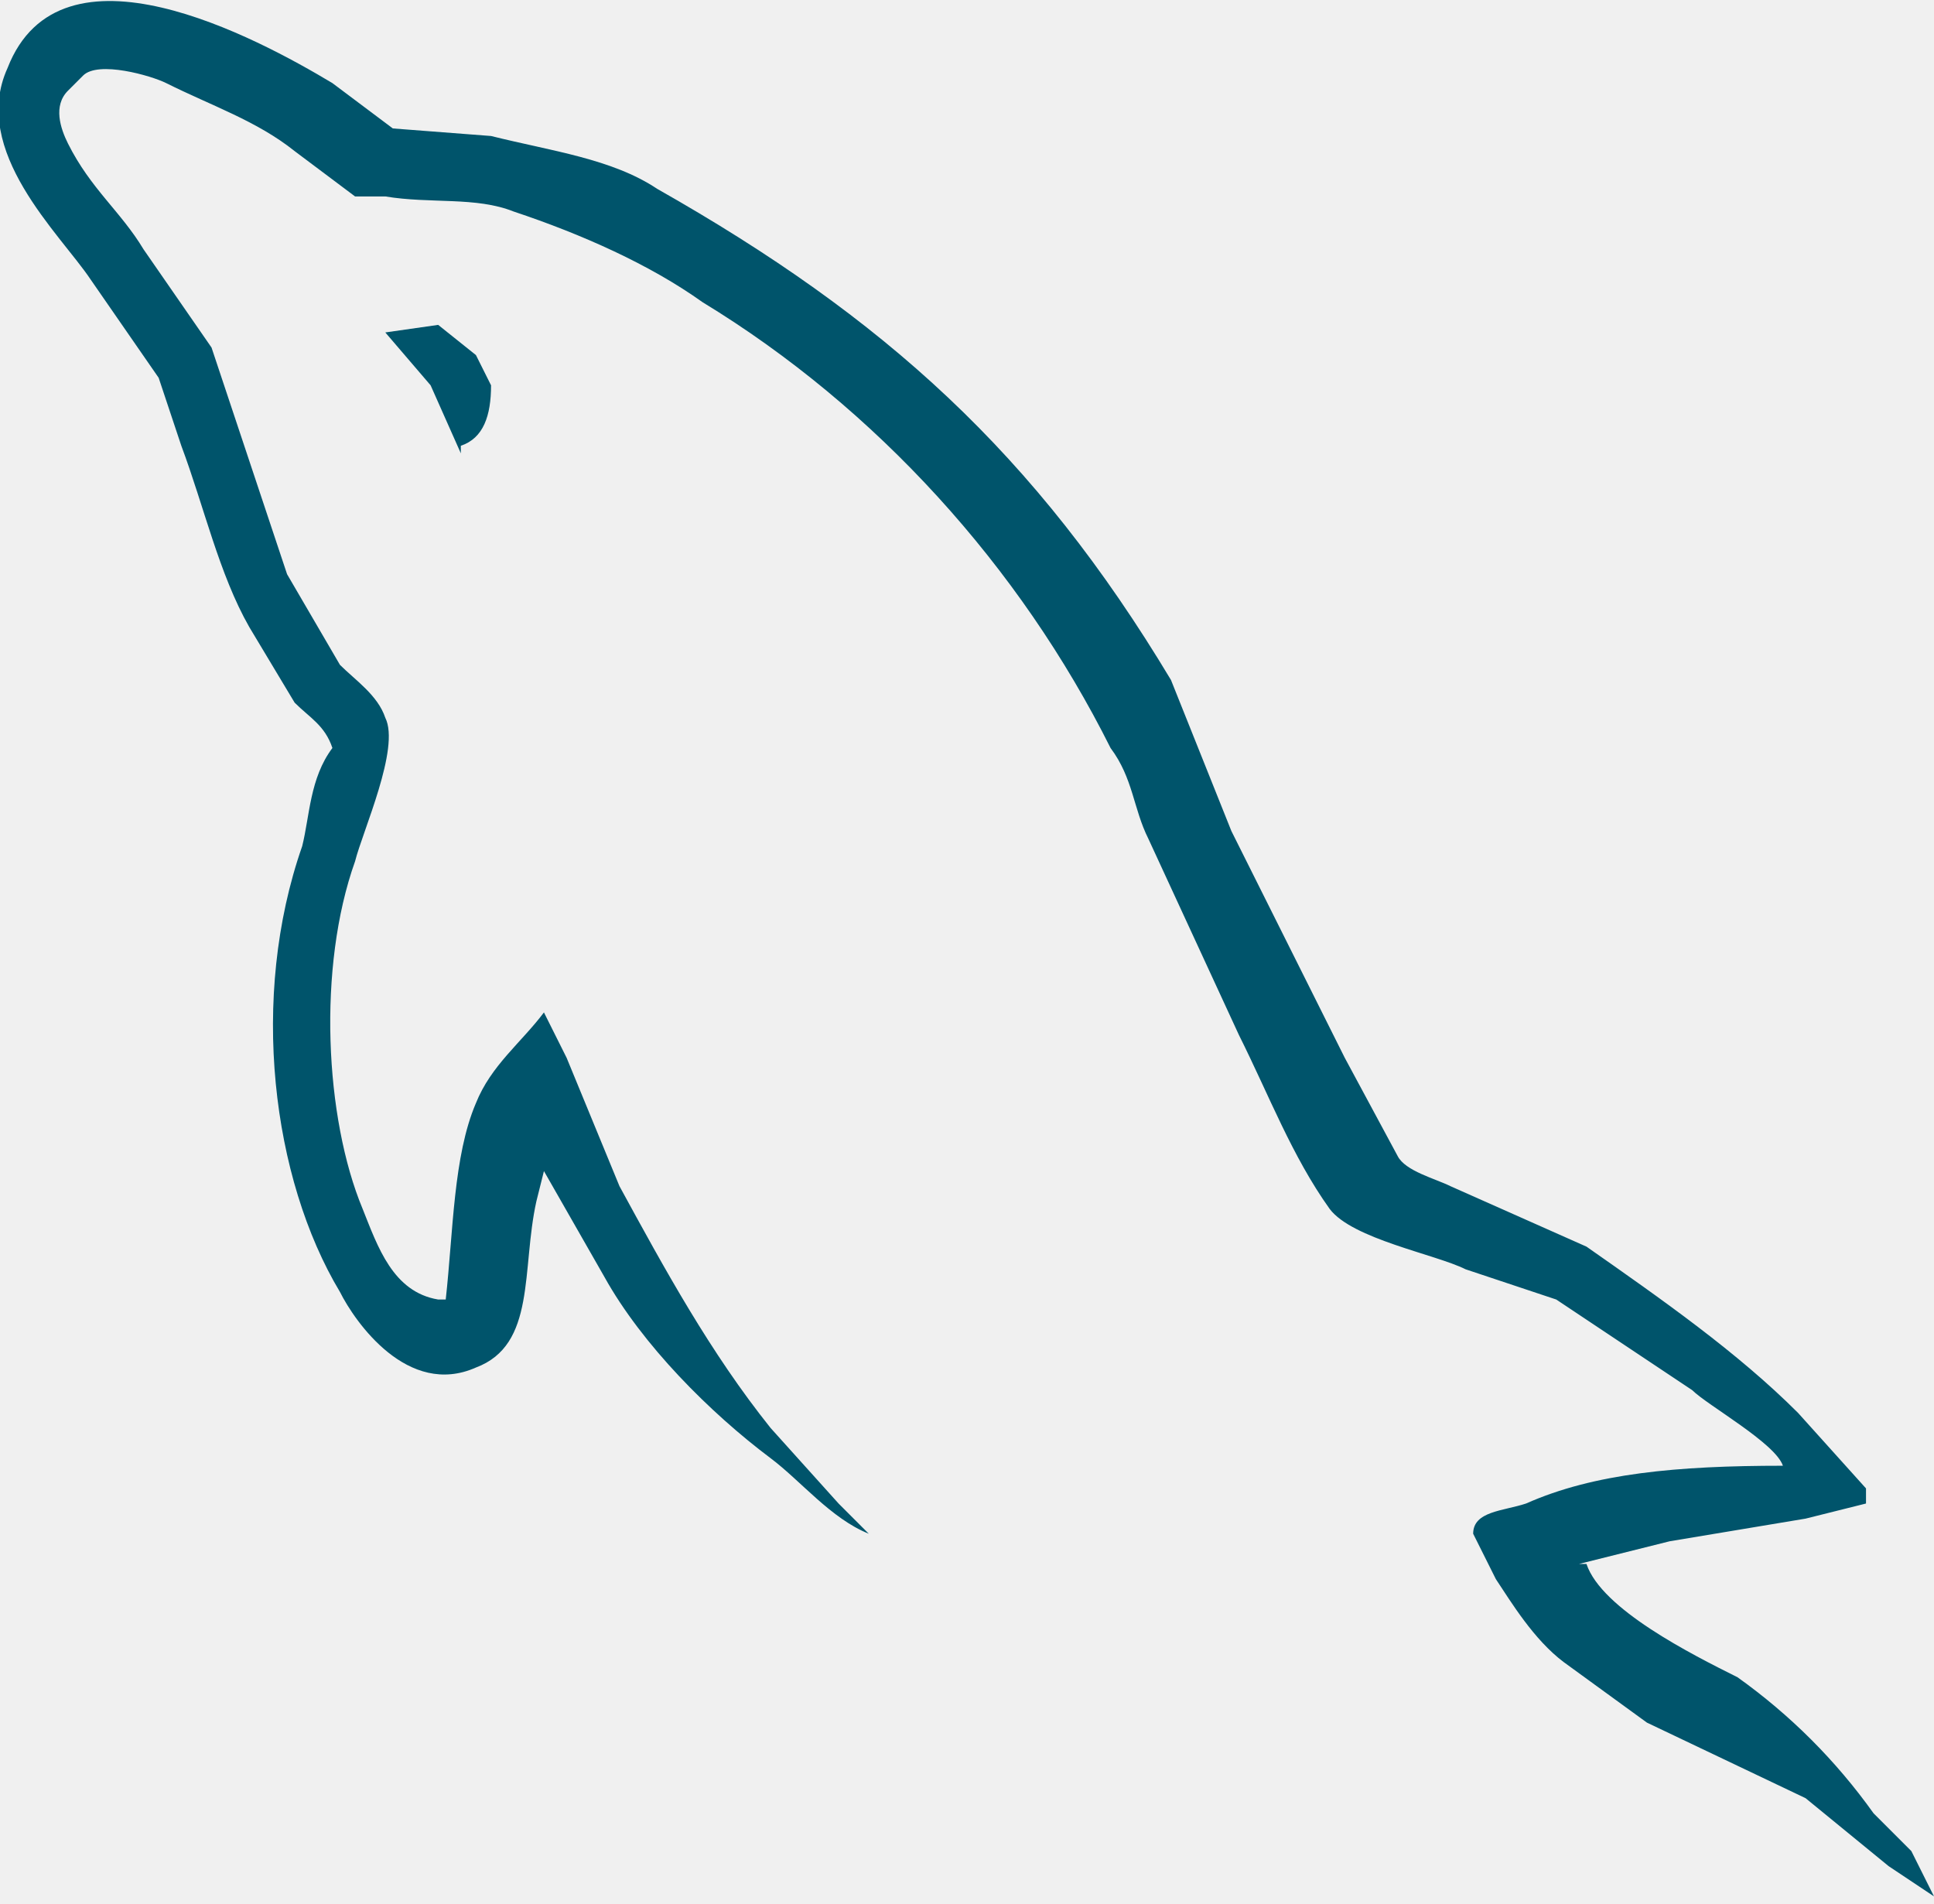
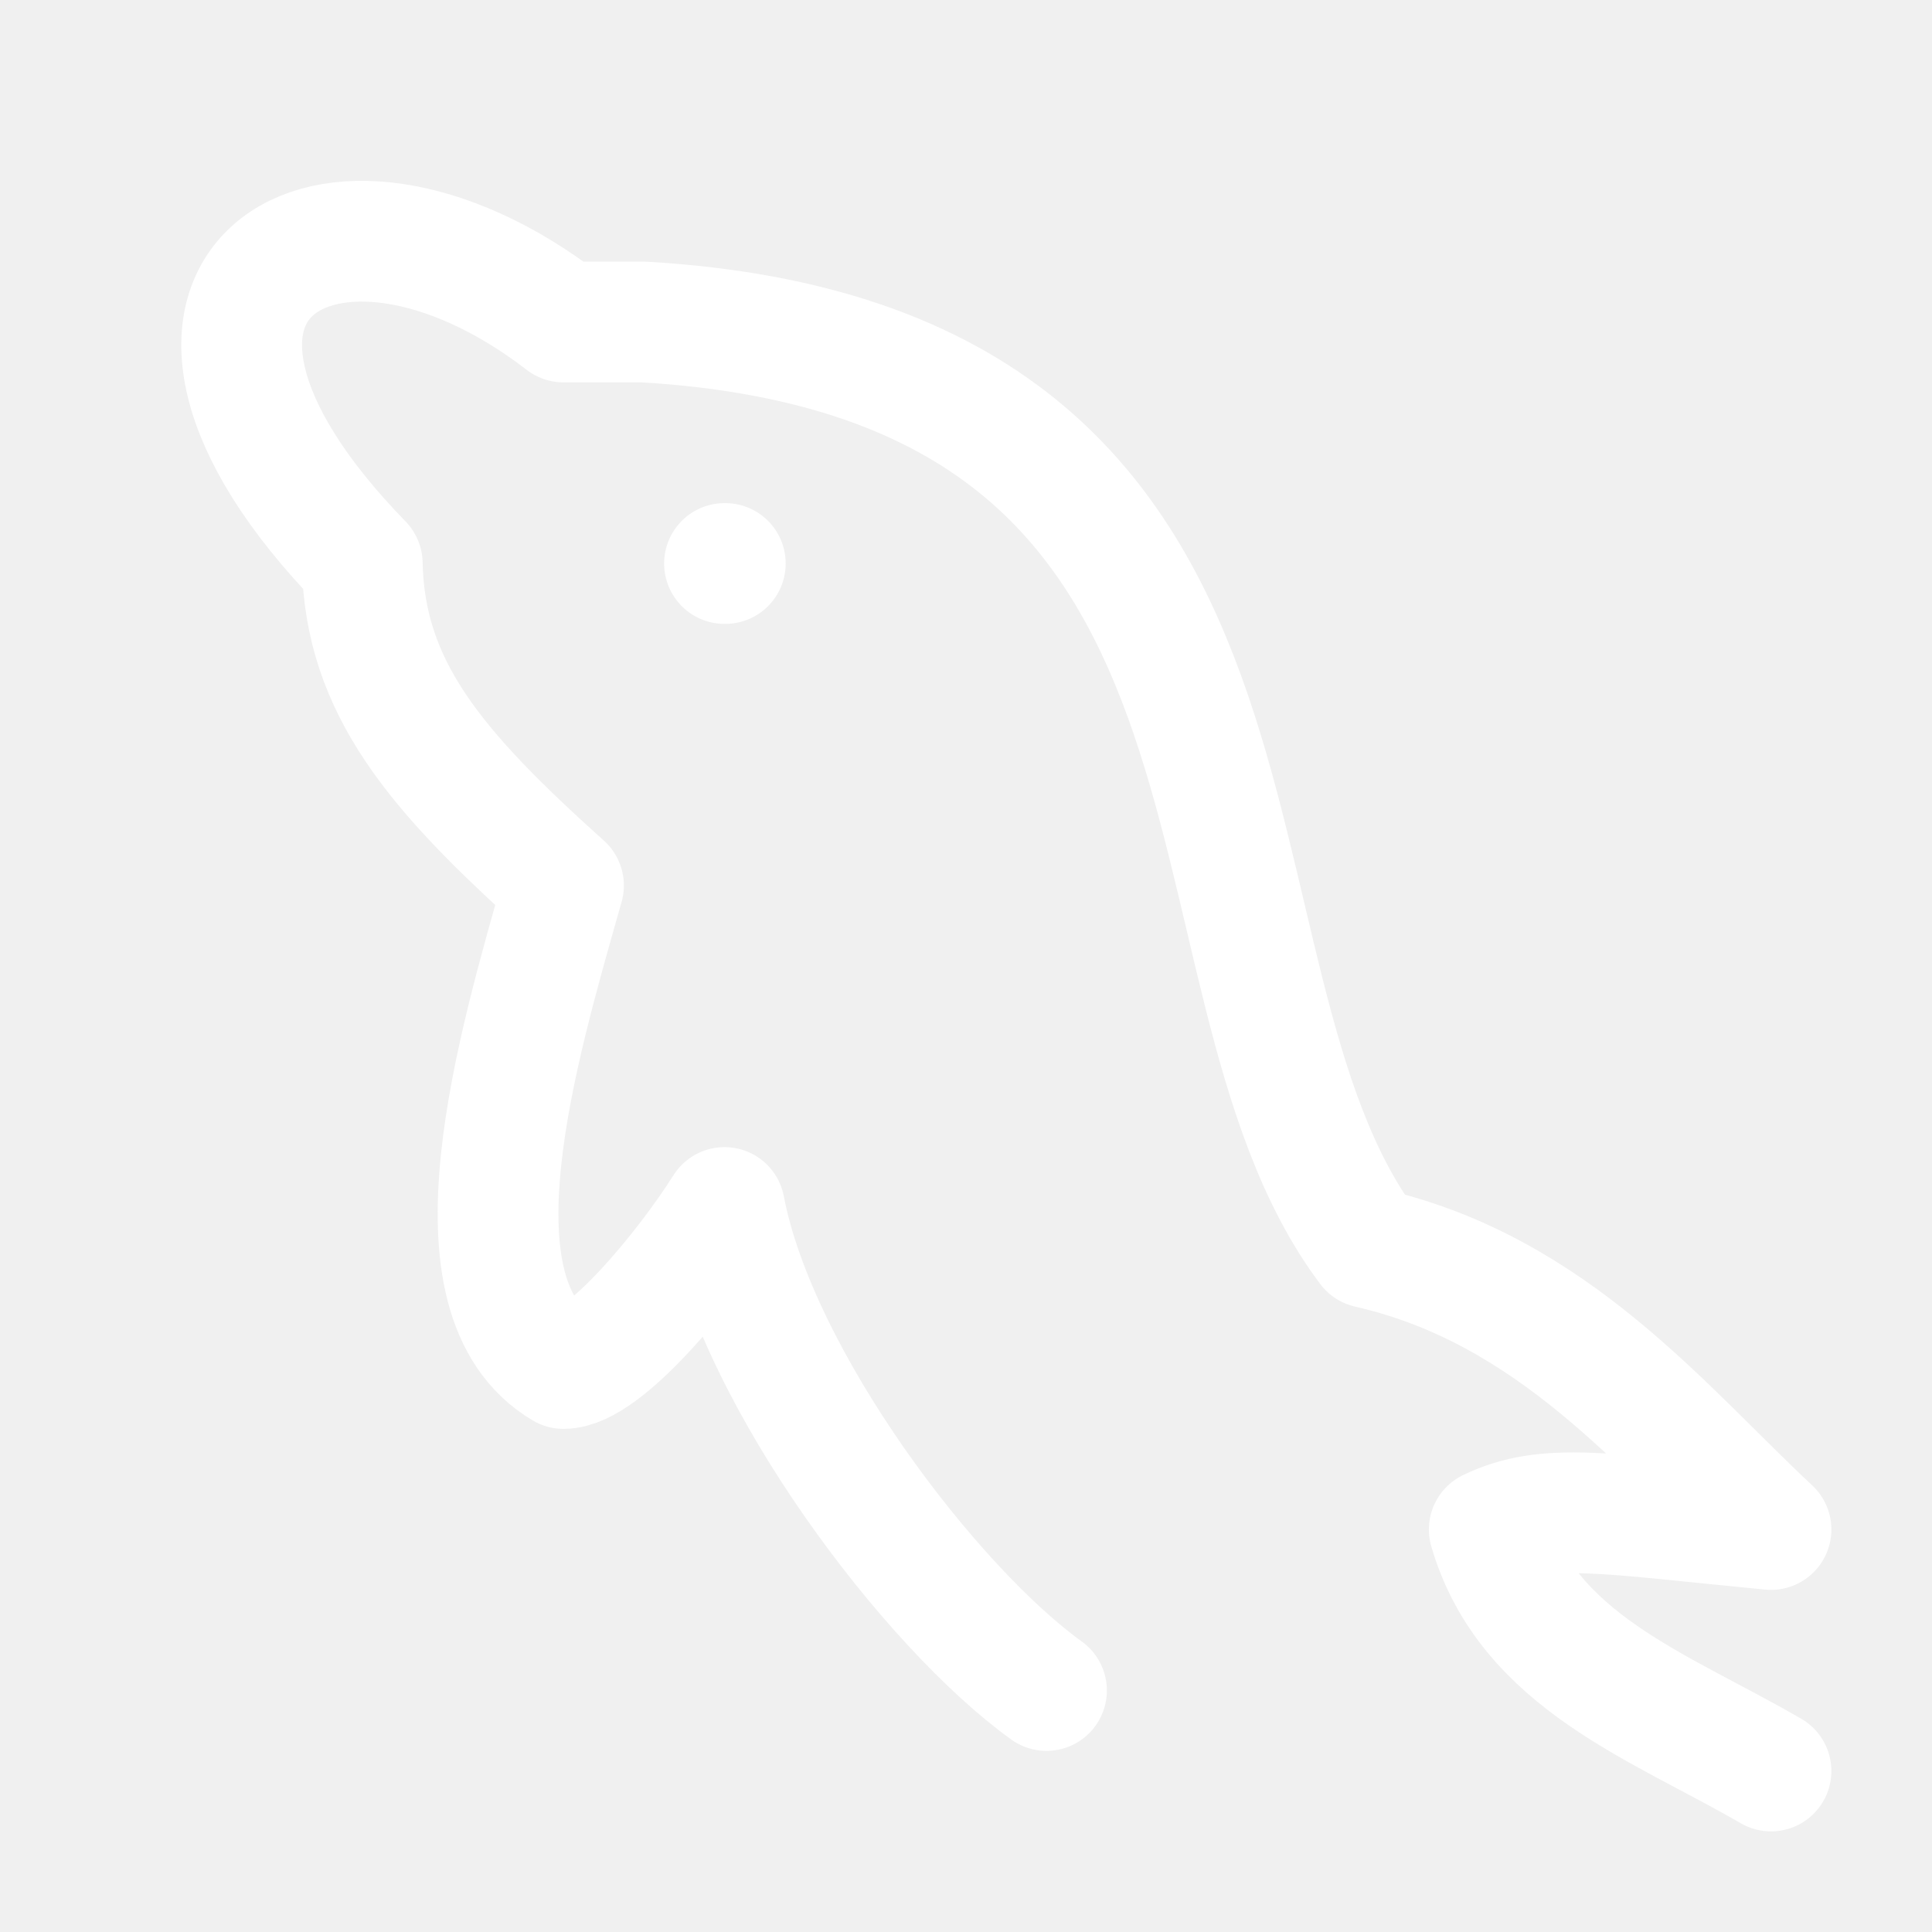
- <svg xmlns="http://www.w3.org/2000/svg" preserveAspectRatio="xMidYMid" viewBox="0 0 256 252">
-   <path d="M236 194c-14 0-25 1-34 5-3 1-7 1-7 4l3 6c2 3 5 8 9 11l11 8 21 10 11 9 6 4-3-6-5-5c-5-7-11-13-18-18-6-3-18-9-20-15h-1l12-3 18-3 8-2v-2l-9-10c-8-8-18-15-28-22l-18-8c-2-1-6-2-7-4l-7-13-15-30-8-20c-18-30-38-48-68-65-6-4-14-5-22-7l-13-1-8-6C34 5 8-9 1 9c-5 11 7 22 11 28l9 13 3 9c3 8 5 17 9 24l6 10c2 2 4 3 5 6-3 4-3 9-4 13-7 20-4 44 5 59 2 4 9 14 18 10 8-3 6-13 8-22l1-4 8 14c5 9 14 18 22 24 4 3 8 8 13 10l-4-4-9-10c-8-10-14-21-20-32l-7-17-3-6c-3 4-7 7-9 12-3 7-3 17-4 26h-1c-6-1-8-7-10-12-5-12-6-32-1-46 1-4 6-15 4-19-1-3-4-5-6-7l-7-12-10-30-9-13c-3-5-7-8-10-14-1-2-2-5 0-7l2-2c2-2 9 0 11 1 6 3 12 5 17 9l8 6h4c6 1 12 0 17 2 9 3 18 7 25 12 23 14 42 35 54 59 3 4 3 8 5 12l12 26c4 8 7 16 12 23 3 4 14 6 18 8l12 4 18 12c2 2 11 7 12 10Z" fill="#00546B" />
-   <path d="m58 43-7 1 6 7 4 9v-1c3-1 4-4 4-8l-2-4-5-4Z" fill="#00546B" />
+ <svg xmlns="http://www.w3.org/2000/svg" class="icon icon-tabler icon-tabler-brand-mysql" width="32" height="32" viewBox="0 0 24 24" stroke-width="1.5" stroke="white" fill="none" stroke-linecap="round" stroke-linejoin="round">
+   <path stroke="none" d="M0 0h24v24H0z" fill="none" />
+   <path d="M13 21c-1.427 -1.026 -3.59 -3.854 -4 -6c-.486 .77 -1.501 2 -2 2c-1.499 -.888 -.574 -3.973 0 -6c-1.596 -1.433 -2.468 -2.458 -2.5 -4c-3.35 -3.44 -.444 -5.27 2.5 -3h1c8.482 .5 6.421 8.07 9 11.5c2.295 .522 3.665 2.254 5 3.5c-2.086 -.2 -2.784 -.344 -3.5 0c.478 1.64 2.123 2.2 3.5 3" />
+   <path d="M9 7h.01" />
</svg>
